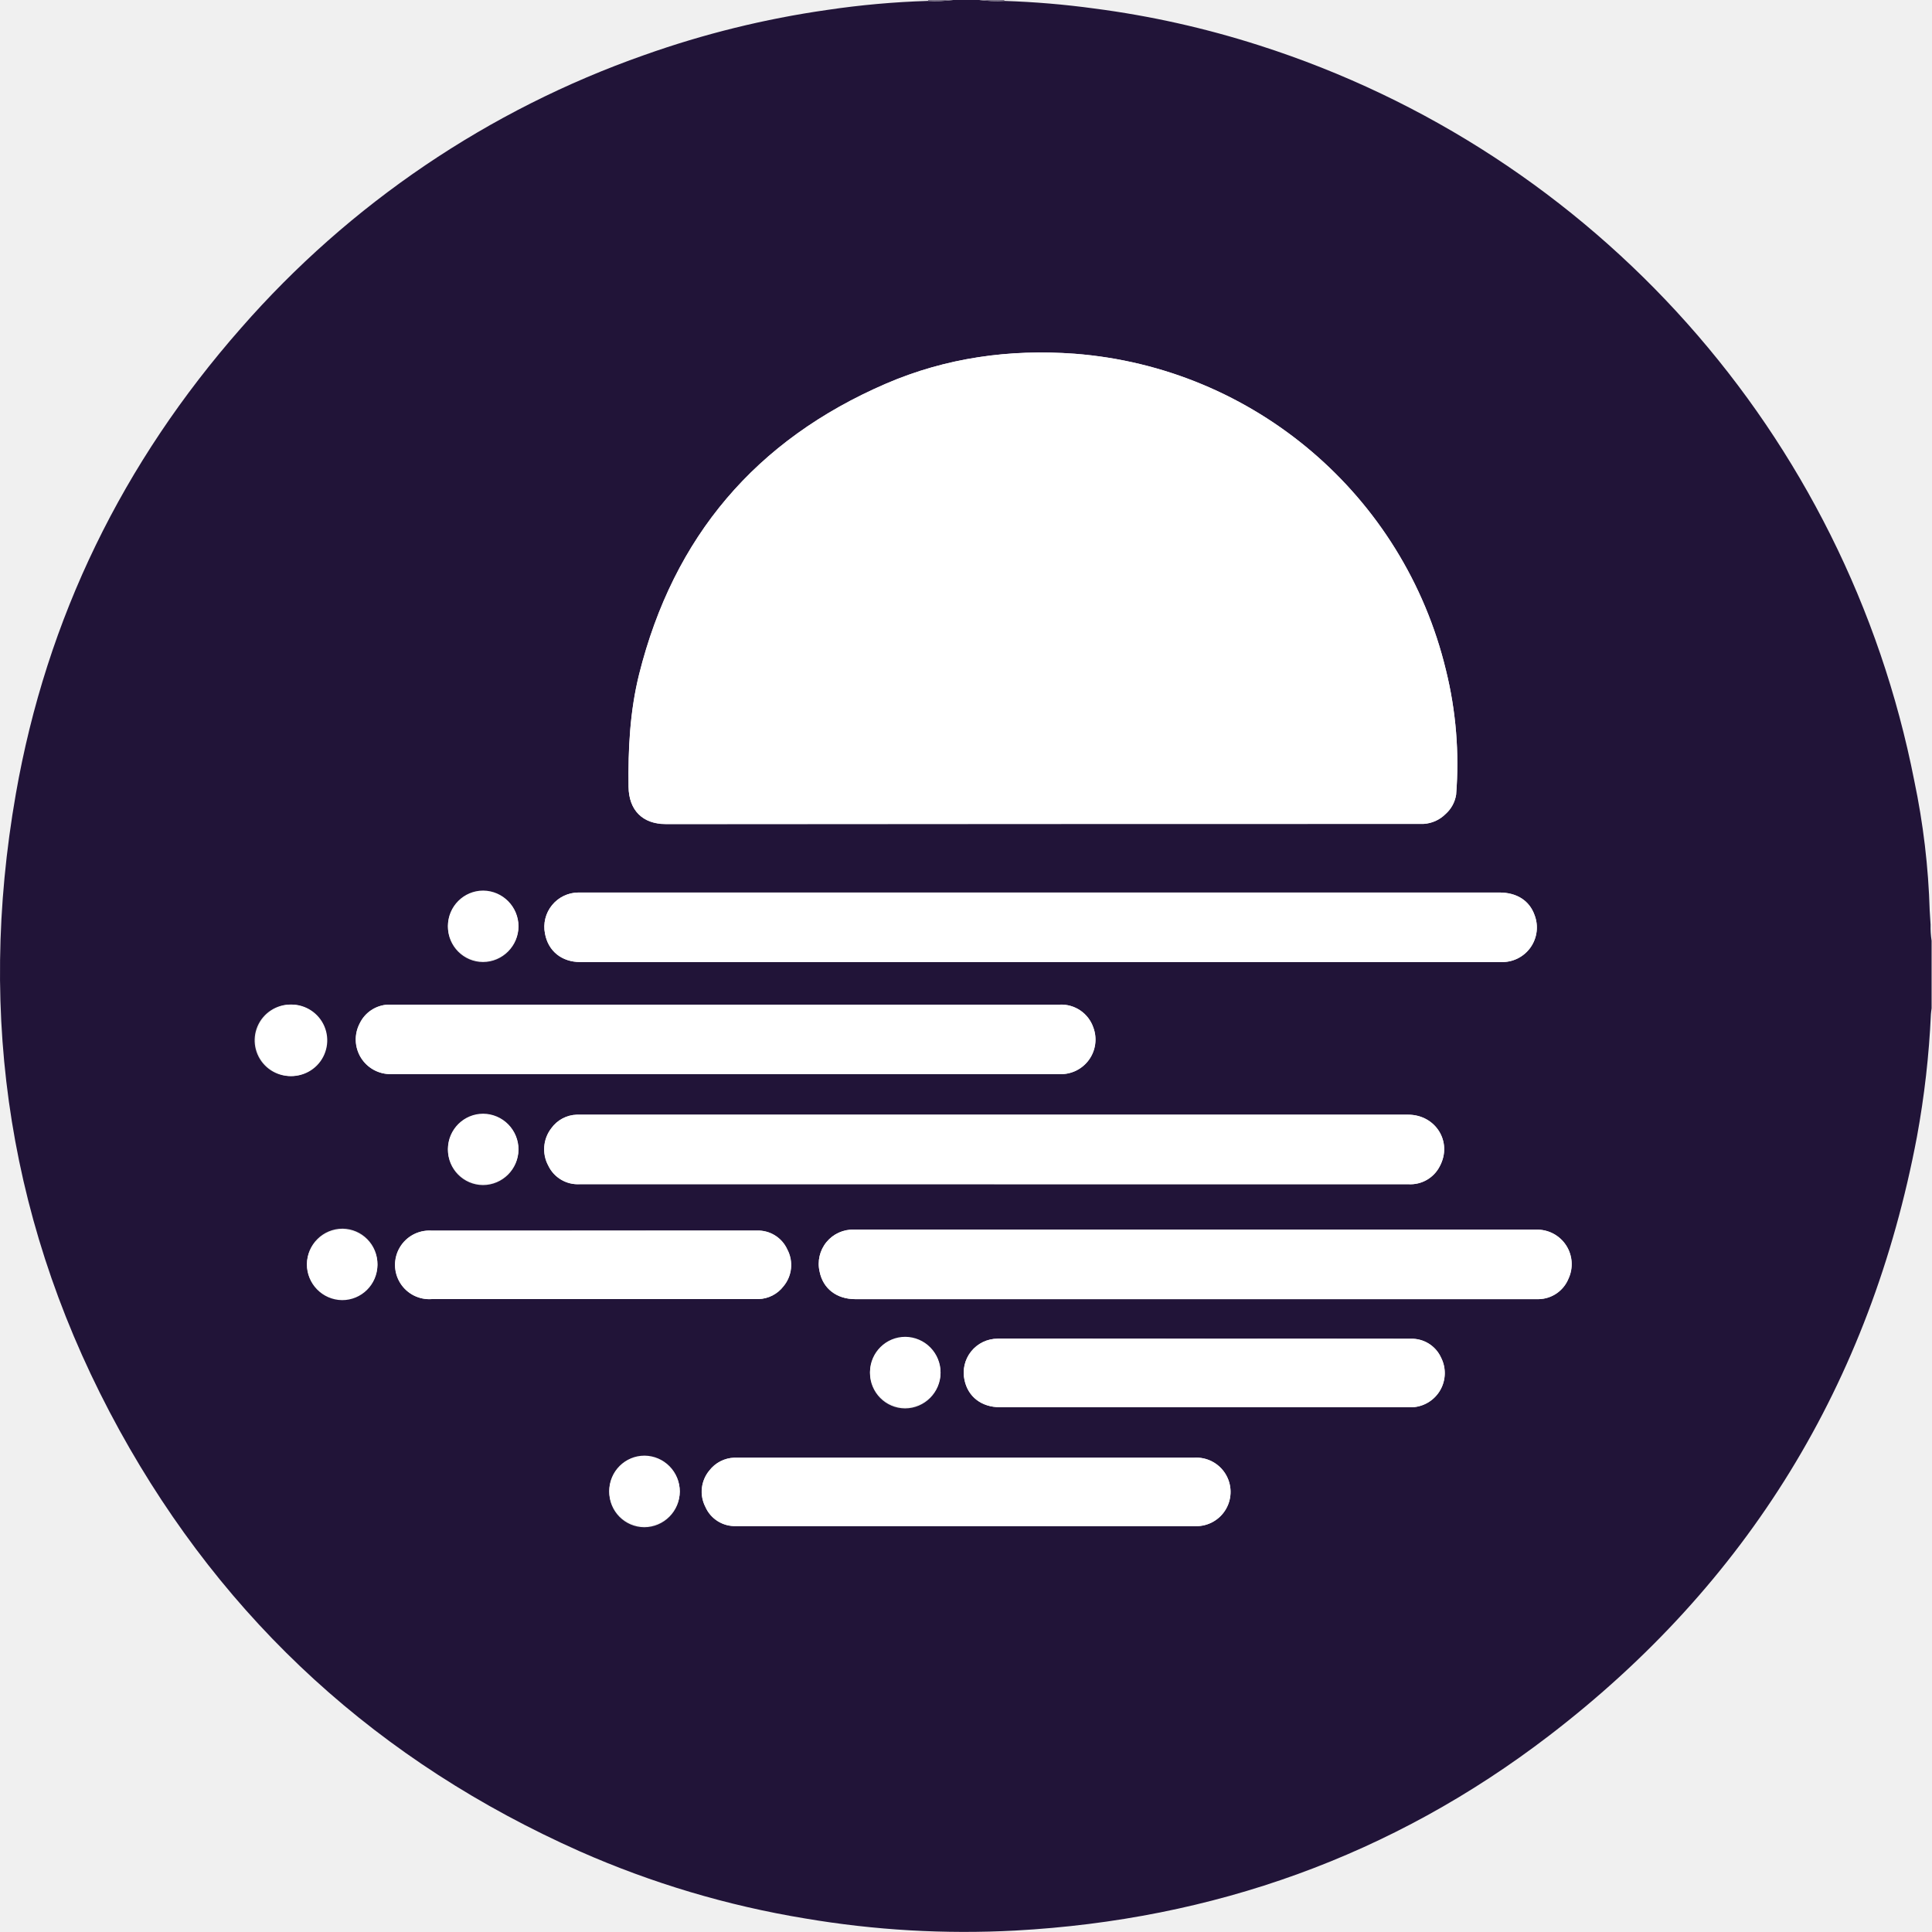
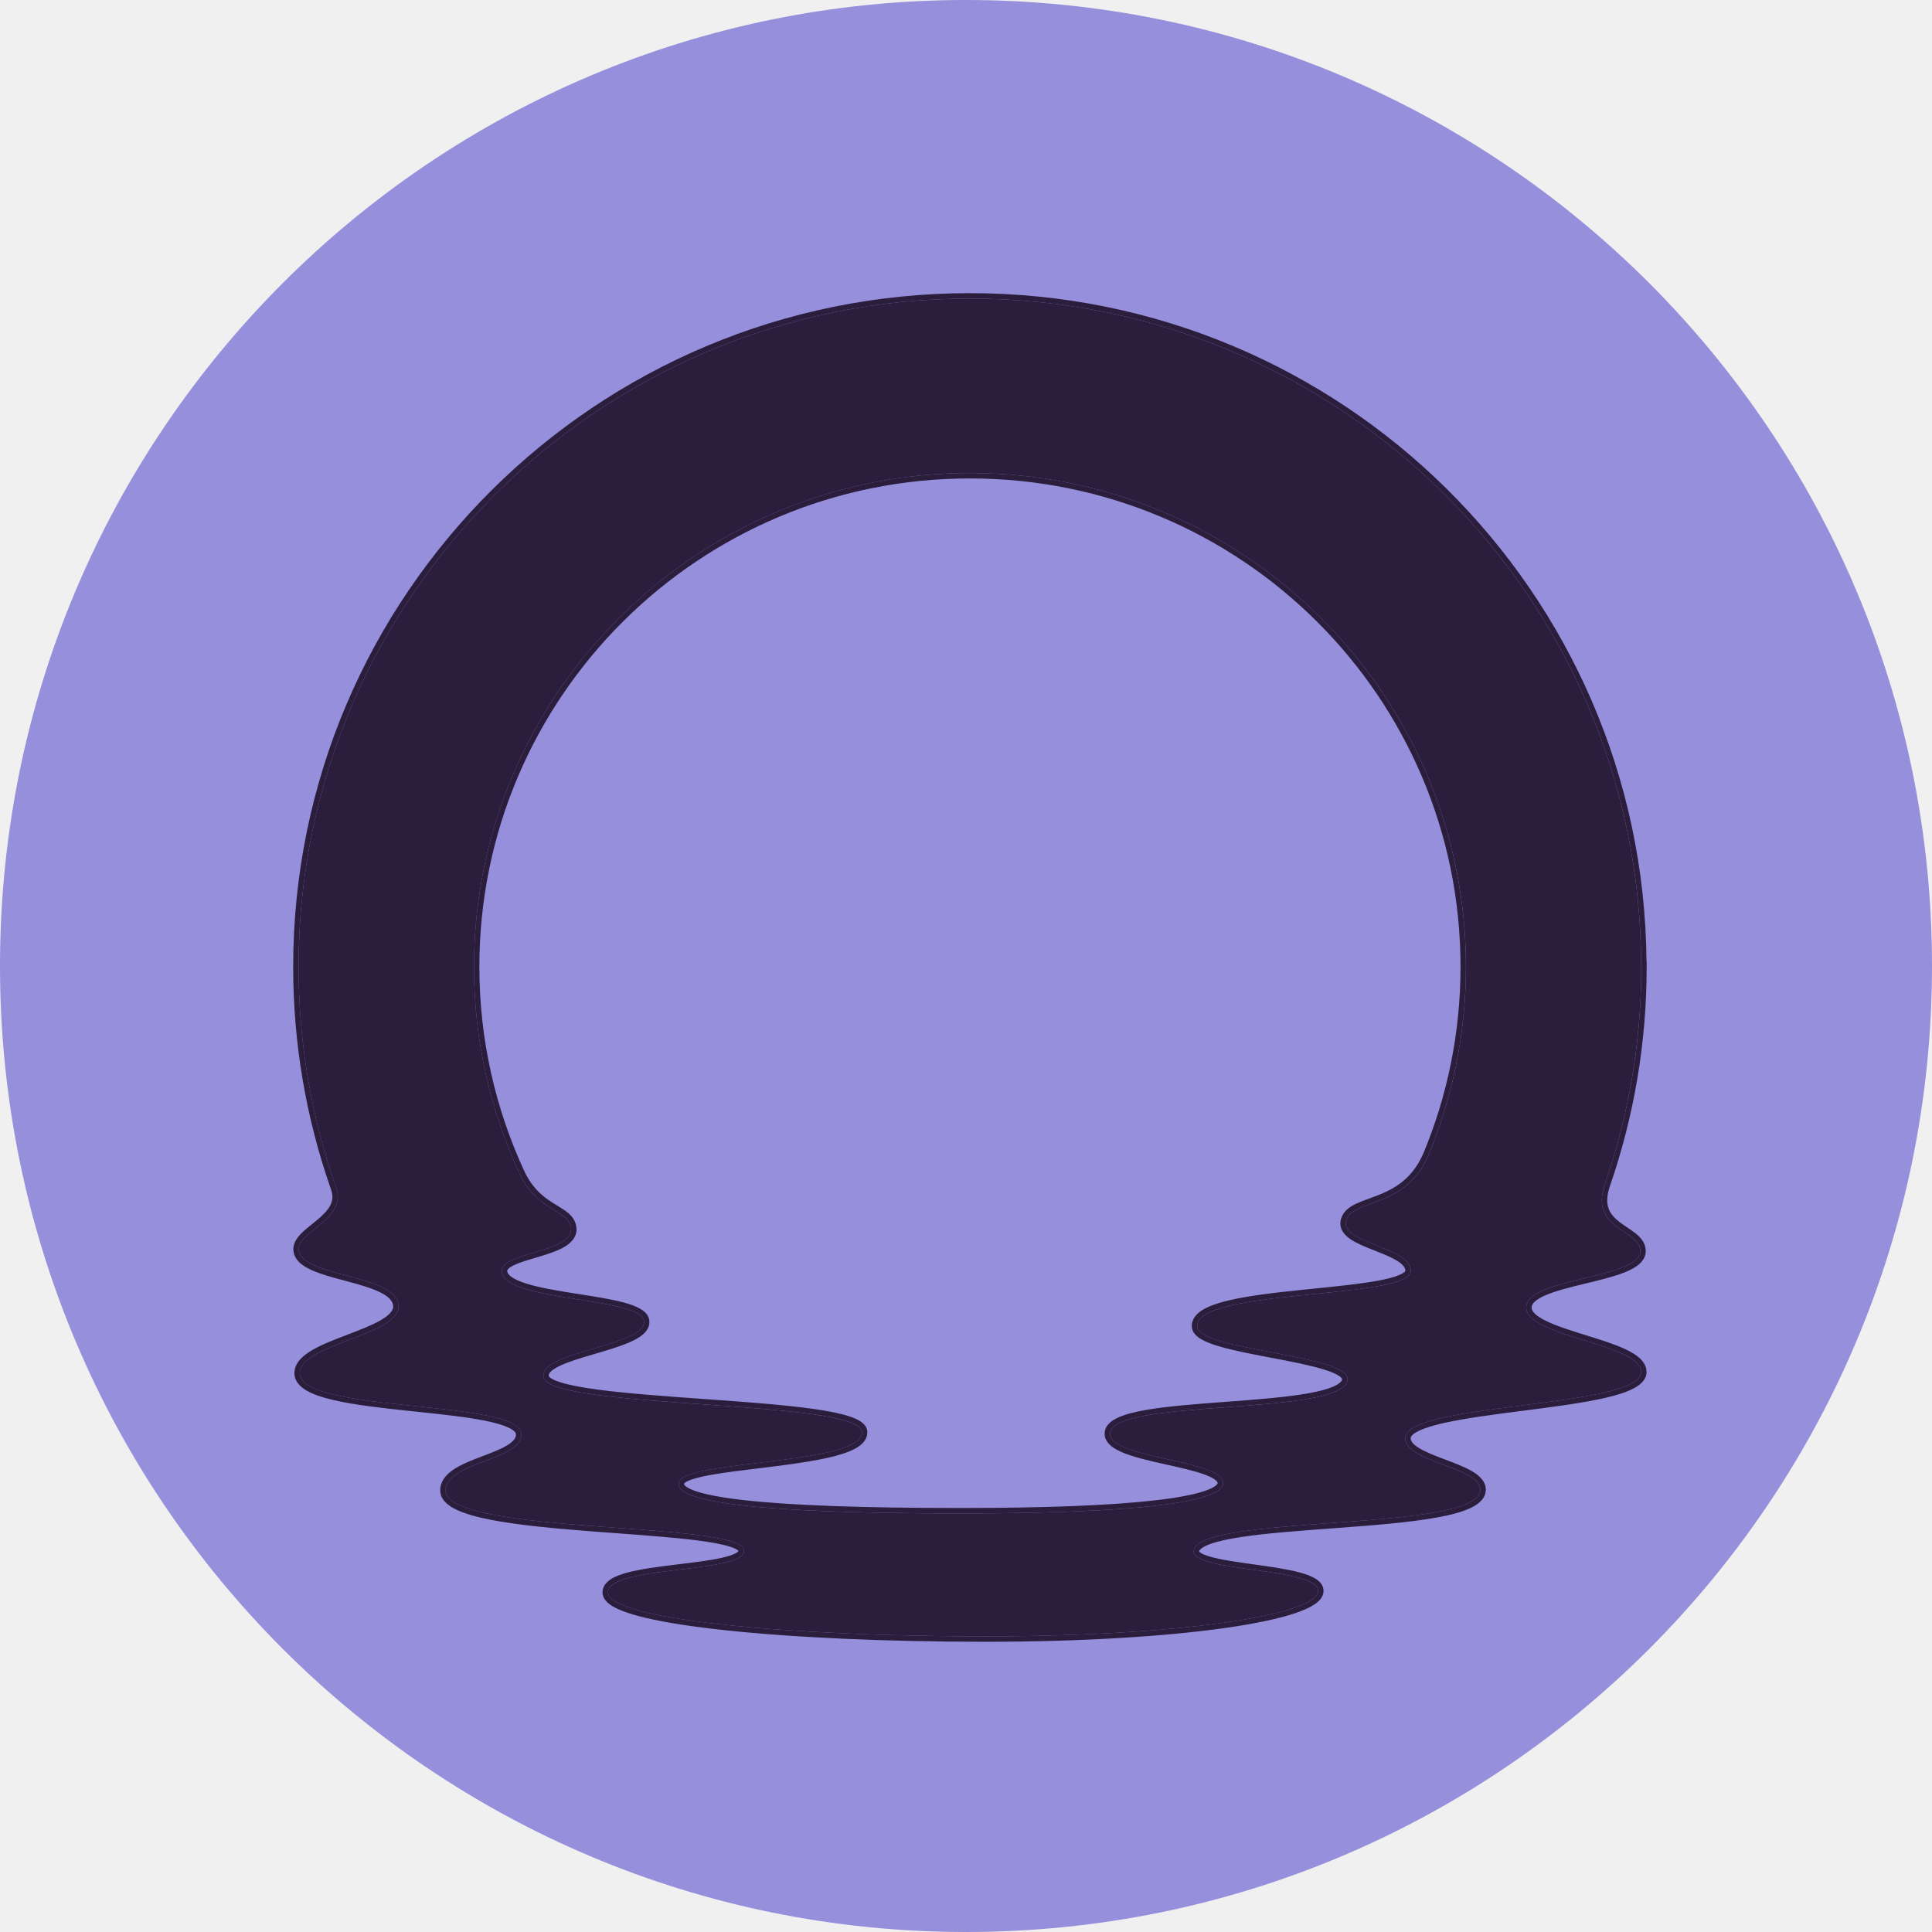
- <svg xmlns="http://www.w3.org/2000/svg" viewBox="0 0 479.7 479.8">
-   <path fill="#211438" d="M236.7 0h6.48a34.34 34.34 0 0 0 6.25.23 216.69 216.69 0 0 1 22.32 1.88 232.42 232.42 0 0 1 41 9.17 240.32 240.32 0 0 1 162.64 182.58 183.08 183.08 0 0 1 3.84 32.34c.07 1.14.14 2.28.22 3.43a22.45 22.45 0 0 0 .25 4v16.79c-.06.47-.14.94-.17 1.41a224.46 224.46 0 0 1-3.47 30.48c-11.55 61.17-42 110.91-91.34 148.72-39 29.9-83.48 45.72-132.56 48.41a236.47 236.47 0 0 1-52.2-3 231.32 231.32 0 0 1-56-16.68c-49.7-22.12-88-56.86-114.27-104.52-27.25-49.52-35.48-102.44-25.77-158 7.66-43.8 26.59-82.4 55.94-115.77A237.57 237.57 0 0 1 160 13.67a234.57 234.57 0 0 1 45.4-11.2 214.23 214.23 0 0 1 25-2.24 34.34 34.34 0 0 0 6.3-.23Zm22.08 204.62h94.77a8.42 8.42 0 0 0 5.45-2.46 8.1 8.1 0 0 0 2.62-4.8 97 97 0 0 0-2.53-30.93 103 103 0 0 0-92.19-78.57c-16.2-1.19-32 1-46.9 7.44q-48.4 20.86-61.26 72.15c-2.29 9.17-2.76 18.54-2.63 28 .08 5.78 3.46 9.23 9.26 9.23Zm-.37 34.3h114.42a8.59 8.59 0 0 0 8.26-11.69c-1.28-3.58-4.41-5.58-8.74-5.58H143.64a8.53 8.53 0 0 0-8.3 10.19c.81 4.36 4.17 7.08 8.78 7.08Zm-11.51 55.17h102.9a8.19 8.19 0 0 0 7.77-4.49c3.19-6-1-12.78-7.89-12.78H143.24a8.08 8.08 0 0 0-6.34 3.37 8.54 8.54 0 0 0-.75 9.29 8.11 8.11 0 0 0 7.81 4.6Zm49.86 11.28H212.1a8.5 8.5 0 0 0-8.55 10.45c.83 4.2 4.22 6.82 8.86 6.82h169.72a8.16 8.16 0 0 0 7.4-5.06 8.57 8.57 0 0 0-7.95-12.2Zm-116.53-38.62h83a8.59 8.59 0 0 0 8.27-11.59 8.41 8.41 0 0 0-8.31-5.67H96.35a8.24 8.24 0 0 0-7 4.6 8.6 8.6 0 0 0 7.85 12.65ZM239.83 379h57.08a8.51 8.51 0 1 0-.37-17H182.37a8.14 8.14 0 0 0-6.19 3.18 8.22 8.22 0 0 0-1 9 8 8 0 0 0 7.68 4.8q28.48.02 56.97.02Zm59.37-46.54h-51.44a8.44 8.44 0 0 0-8.23 10.28c.88 4.16 4.24 6.74 8.81 6.74h102.53a8.49 8.49 0 0 0 7-12.3 8 8 0 0 0-7.62-4.7q-25.51-.04-51.05-.01Zm-151.61-26.85h-40.48a8.52 8.52 0 1 0 .23 17h81.06a8.08 8.08 0 0 0 6.2-3.18 8.25 8.25 0 0 0 .95-9.13 8 8 0 0 0-7.62-4.7c-13.48-.01-26.93.01-40.34.01Zm-18.83-75.54a8.76 8.76 0 1 0-8.81 8.85 8.85 8.85 0 0 0 8.81-8.85Zm-56.49 19.41a8.88 8.88 0 1 0 8.73 8.91 8.82 8.82 0 0 0-8.73-8.91Zm56.49 36a8.76 8.76 0 1 0-8.83 8.83 8.85 8.85 0 0 0 8.83-8.81Zm-52.54 28.46a8.76 8.76 0 1 0 8.86-8.81 8.85 8.85 0 0 0-8.86 8.81Zm157.36 27a8.76 8.76 0 1 0-8.82 8.83 8.85 8.85 0 0 0 8.82-8.86Zm-64.76 29.5a8.76 8.76 0 1 0-8.82 8.84 8.85 8.85 0 0 0 8.82-8.87Z" class="bg" />
-   <path fill="#776f85" d="M230.45.23a.94.94 0 0 0 .06-.15s0 0 0-.08h6.23a34.34 34.34 0 0 1-6.29.23ZM249.42 0a.75.75 0 0 0 0 .16s0 0 .06.07a34.34 34.34 0 0 1-6.3-.23Z" class="fg" />
-   <path fill="#fff" d="M258.78 204.62h-93.43c-5.8 0-9.18-3.45-9.26-9.23-.13-9.42.34-18.79 2.63-28q12.81-51.14 61.28-72.11c14.94-6.44 30.7-8.63 46.9-7.44a103 103 0 0 1 92.19 78.57 97 97 0 0 1 2.53 30.93 8.1 8.1 0 0 1-2.62 4.8 8.42 8.42 0 0 1-5.45 2.46H352Zm-.37 34.3H144.12c-4.61 0-8-2.72-8.78-7.08a8.53 8.53 0 0 1 8.3-10.19h228.71c4.33 0 7.46 2 8.74 5.58a8.59 8.59 0 0 1-8.26 11.69Zm-11.51 55.17H144a8.11 8.11 0 0 1-7.81-4.6 8.54 8.54 0 0 1 .75-9.29 8.08 8.08 0 0 1 6.34-3.37h206.4c6.87 0 11.08 6.79 7.89 12.78a8.19 8.19 0 0 1-7.77 4.49H246.9Zm49.86 11.28h84.78a8.57 8.57 0 0 1 7.95 12.2 8.16 8.16 0 0 1-7.4 5.06H212.41c-4.64 0-8-2.62-8.86-6.82a8.5 8.5 0 0 1 8.55-10.45Zm-116.53-38.62h-83a8.6 8.6 0 0 1-7.85-12.65 8.24 8.24 0 0 1 7-4.6h166.84a8.41 8.41 0 0 1 8.31 5.67 8.59 8.59 0 0 1-8.27 11.59ZM239.83 379h-57a8 8 0 0 1-7.68-4.8 8.22 8.22 0 0 1 1-9 8.14 8.14 0 0 1 6.19-3.18h114.2a8.51 8.51 0 1 1 .37 17h-16.79Zm59.37-46.53h51.08a8 8 0 0 1 7.62 4.7 8.49 8.49 0 0 1-7 12.3H248.34c-4.57 0-7.93-2.58-8.81-6.74a8.44 8.44 0 0 1 8.23-10.28h22.78Zm-151.61-26.86h40.29a8 8 0 0 1 7.62 4.7 8.25 8.25 0 0 1-.95 9.13 8.08 8.08 0 0 1-6.2 3.18h-81.06a8.52 8.52 0 1 1-.23-17h34.89Zm-18.83-75.54a8.76 8.76 0 1 1-8.77-8.9 8.84 8.84 0 0 1 8.77 8.9Zm-56.49 19.41a8.88 8.88 0 1 1-8.76 8.89 8.84 8.84 0 0 1 8.76-8.89Zm56.49 36.02a8.76 8.76 0 1 1-8.75-8.92 8.83 8.83 0 0 1 8.75 8.92Zm-52.54 28.44a8.76 8.76 0 1 1 8.72 8.94 8.84 8.84 0 0 1-8.72-8.94Zm157.36 26.97a8.76 8.76 0 1 1-8.74-8.92 8.82 8.82 0 0 1 8.74 8.92Zm-64.76 29.5a8.76 8.76 0 1 1-8.76-8.91 8.84 8.84 0 0 1 8.76 8.91Z" class="fg" />
+ <svg xmlns="http://www.w3.org/2000/svg" fill="none" viewBox="0 0 160 160">
+   <circle class="bg" cx="80" cy="80" r="80" fill="#958FDC" />
+   <path class="fg" fill="#2B1D3C" d="M135.912 80.069c0-30.566-24.89-55.343-55.589-55.343-30.699 0-55.596 24.777-55.596 55.343 0 6.319 1.066 12.389 3.023 18.046.013.025.119.35.119.35.79 2.504-3.13 3.484-3.13 4.983 0 2.348 8.268 2.029 8.268 4.758 0 2.379-8.18 3.116-8.18 5.514 0 3.315 18.11 2.16 18.342 5.008.176 2.198-6.229 2.335-6.266 4.683-.063 3.753 24.715 2.522 24.715 5.02 0 1.892-11.272 1.205-11.272 3.441 0 2.235 14.835 3.646 31.188 3.646s27.631-1.81 27.631-3.765c0-1.954-10.526-1.555-10.306-3.316.376-3.078 23.742-1.504 23.742-5.07 0-1.879-6.423-2.316-6.216-4.34.295-2.859 19.527-2.435 19.527-5.407 0-2.335-9.534-2.91-9.516-5.339.013-2.479 9.516-2.373 9.453-4.696-.05-1.785-4.252-1.742-2.935-5.526 1.944-5.639 3.011-11.689 3.011-17.99h-.013Zm-17.664 15.717c-1.932 4.353-6.273 3.478-6.762 5.308-.508 1.892 5.351 2.167 5.351 4.146 0 2.404-17.859 1.443-17.683 4.615.113 1.998 12.683 2.335 12.445 4.421-.345 3.022-19.477 1.511-19.665 4.408-.138 2.123 9.34 2.198 9.359 4.134.019 1.629-7.44 2.516-21.729 2.516-16.271 0-24.188-.874-23.285-2.691.841-1.699 15.249-1.386 15.105-4.059-.144-2.666-25.587-1.886-26.352-4.477-.64-2.154 8.362-2.598 8.305-4.646-.057-2.085-11.523-1.611-11.774-4.14-.163-1.654 5.99-1.555 5.727-3.64-.195-1.517-2.735-1.305-4.24-4.434-2.428-5.226-3.795-11.046-3.795-17.184 0-22.579 18.392-40.887 41.074-40.887 22.682 0 41.074 18.308 41.074 40.887 0 5.57-1.123 10.877-3.149 15.717l-.006.006Z" />
+   <path class="fg" fill="#2B1D3C" fill-rule="evenodd" d="M27.751 98.114c-1.957-5.657-3.023-11.727-3.023-18.046 0-30.566 24.897-55.343 55.596-55.343 30.699 0 55.589 24.777 55.589 55.343h.013c0 .149-.001.298-.002.447-.049 6.14-1.111 12.038-3.009 17.543-.817 2.347.488 3.221 1.61 3.973.688.46 1.306.875 1.325 1.553.031 1.145-2.261 1.7-4.596 2.265-2.403.582-4.85 1.174-4.857 2.431-.009 1.227 2.42 1.981 4.826 2.728 2.356.731 4.69 1.455 4.69 2.611 0 1.505-4.933 2.139-9.841 2.77-4.783.615-9.54 1.226-9.686 2.637-.106 1.04 1.539 1.661 3.163 2.274 1.536.58 3.053 1.153 3.053 2.066 0 1.852-6.305 2.318-12.418 2.769-5.654.417-11.143.822-11.324 2.301-.107.862 2.356 1.206 4.901 1.562 2.658.372 5.405.756 5.405 1.754 0 1.955-11.278 3.765-27.631 3.765-16.353 0-31.188-1.411-31.188-3.646 0-1.165 3.058-1.536 5.988-1.892 2.696-.328 5.284-.642 5.284-1.549 0-1.122-4.998-1.491-10.499-1.898-6.747-.5-14.25-1.055-14.216-3.122.019-1.183 1.653-1.805 3.249-2.411 1.572-.598 3.105-1.182 3.018-2.272-.111-1.367-4.34-1.811-8.709-2.271-4.734-.498-9.633-1.013-9.633-2.737 0-1.201 2.053-1.986 4.102-2.769 2.041-.779 4.078-1.558 4.078-2.745 0-1.415-2.225-2.011-4.367-2.584-1.986-.532-3.901-1.044-3.901-2.174 0-.612.655-1.138 1.375-1.717 1.042-.837 2.223-1.785 1.755-3.266 0 0-.107-.325-.119-.35Zm-.305.487c.156.497.081.901-.122 1.272-.215.392-.577.752-1.01 1.118-.141.119-.295.244-.452.37-.292.235-.592.476-.83.705-.366.353-.737.809-.737 1.381 0 .442.2.803.489 1.086.281.275.659.492 1.068.673.75.332 1.722.592 2.665.844.081.022.161.043.241.065 1.043.28 2.03.558 2.757.925.745.375 1.046.754 1.046 1.165 0 .158-.065.329-.239.525-.178.202-.451.407-.815.616-.73.42-1.715.797-2.749 1.192l-.013.005c-1.008.385-2.062.787-2.862 1.25-.403.234-.769.497-1.038.803-.273.31-.463.685-.463 1.123 0 .652.453 1.115.999 1.435.554.326 1.314.576 2.178.78 1.734.411 4.035.669 6.306.909.181.019.363.038.544.057 2.1.221 4.14.435 5.71.747.855.17 1.538.363 2.004.586.495.237.594.432.602.53.023.286-.15.576-.691.913-.531.33-1.268.611-2.073.917l-.003.001c-.781.297-1.624.619-2.272 1.024-.64.401-1.216.963-1.229 1.784-.013.753.6 1.258 1.293 1.6.726.356 1.735.635 2.903.863 2.343.457 5.46.734 8.55.971.633.049 1.266.095 1.89.142 2.437.18 4.761.352 6.598.585 1.156.147 2.091.314 2.729.515.322.101.536.2.661.29.05.035.074.06.086.075-.003.006-.009.015-.019.027-.033.041-.101.099-.227.166-.253.137-.645.264-1.162.38-.946.211-2.188.362-3.485.52-.115.014-.231.028-.347.042-1.402.171-2.843.357-3.935.646-.543.144-1.037.322-1.405.559-.366.236-.689.589-.689 1.088 0 .542.439.924.893 1.185.487.281 1.174.532 2.01.759 1.68.456 4.072.844 6.956 1.161 5.774.635 13.588.988 21.775.988 8.19 0 15.12-.453 20.012-1.154 2.442-.35 4.394-.764 5.745-1.222.673-.228 1.222-.475 1.613-.746.372-.259.708-.617.708-1.09 0-.475-.326-.8-.662-1.01-.343-.215-.804-.38-1.309-.516-1.016-.274-2.355-.466-3.649-.647l-.155-.022c-1.257-.175-2.46-.344-3.351-.568-.467-.117-.807-.241-1.016-.367-.103-.062-.148-.11-.164-.134-.001-.001-.002-.003-.003-.004.007-.043.039-.12.169-.228.14-.115.36-.237.675-.358.629-.241 1.535-.44 2.648-.609 2.051-.312 4.708-.508 7.427-.709.227-.017.455-.034.683-.051 2.938-.218 5.896-.453 8.121-.86 1.108-.203 2.069-.454 2.763-.784.662-.315 1.259-.791 1.259-1.519 0-.374-.163-.688-.389-.941-.222-.248-.519-.455-.839-.635-.596-.335-1.368-.627-2.102-.904l-.144-.054c-.8-.302-1.54-.591-2.069-.918-.553-.342-.699-.615-.675-.842.01-.101.131-.312.674-.575.506-.245 1.241-.466 2.154-.668 1.777-.394 4.113-.694 6.484-.999l.175-.022c2.415-.311 4.853-.628 6.688-1.057.914-.214 1.711-.463 2.289-.769.548-.289 1.065-.721 1.065-1.363 0-.46-.238-.834-.551-1.127-.31-.29-.731-.537-1.195-.755-.903-.425-2.089-.793-3.24-1.15l-.093-.029c-1.2-.373-2.355-.735-3.209-1.15-.428-.207-.75-.413-.959-.617-.205-.2-.27-.366-.269-.507v-.002c.001-.149.068-.307.268-.49.206-.189.524-.374.95-.553.852-.358 2.001-.642 3.196-.931l.12-.029c1.135-.275 2.303-.557 3.191-.915.459-.185.88-.404 1.19-.678.316-.279.551-.649.538-1.114-.018-.648-.421-1.09-.831-1.421-.208-.167-.442-.324-.665-.473l-.022-.016c-.221-.147-.434-.29-.637-.446-.418-.321-.746-.664-.913-1.107-.164-.434-.196-1.029.108-1.904v-.001c1.961-5.684 3.036-11.784 3.036-18.136v-.447h-.015c-.241-30.609-25.24-55.343-56.033-55.343-30.943 0-56.042 24.974-56.042 55.789 0 6.37 1.075 12.489 3.048 18.192l.01.028.004.008c.003.007.006.017.01.03.011.032.025.073.039.115.014.041.027.082.037.113l.012.037.003.009m33.732 29.859s-.001-.001-.002-.005c.002.003.002.005.002.005Zm57.077-32.679c2.026-4.839 3.149-10.147 3.149-15.717 0-22.579-18.392-40.887-41.074-40.887-22.682 0-41.074 18.308-41.074 40.887 0 6.138 1.367 11.958 3.795 17.184.839 1.742 1.998 2.449 2.895 2.994.713.434 1.26.767 1.346 1.439.14 1.105-1.523 1.596-3.092 2.061-1.392.411-2.712.801-2.635 1.579.131 1.322 3.326 1.823 6.354 2.298 2.766.434 5.393.847 5.42 1.842.027.992-2.069 1.607-4.167 2.223-2.234.656-4.468 1.312-4.138 2.423.378 1.281 6.785 1.738 13.186 2.194 6.55.468 13.093.935 13.166 2.283.082 1.51-4.481 2.067-8.618 2.572-3.187.389-6.121.748-6.486 1.487-.903 1.817 7.013 2.691 23.285 2.691 14.289 0 21.748-.887 21.729-2.516-.009-.942-2.256-1.443-4.546-1.954-2.418-.539-4.884-1.09-4.813-2.18.093-1.435 4.832-1.788 9.633-2.147 4.896-.365 9.858-.736 10.032-2.261.121-1.063-3.081-1.672-6.267-2.277-3.069-.584-6.123-1.164-6.178-2.144-.094-1.698 4.979-2.212 9.715-2.691 4.111-.416 7.968-.807 7.968-1.924 0-.976-1.425-1.537-2.808-2.083-1.422-.56-2.801-1.104-2.543-2.063.197-.736 1.017-1.034 2.052-1.411 1.539-.56 3.555-1.294 4.71-3.896l.006-.006Zm-.377-.254c1.982-4.764 3.08-9.985 3.08-15.462 0-22.33-18.189-40.441-40.628-40.441-22.439 0-40.628 18.111-40.628 40.441 0 6.07 1.352 11.824 3.752 16.993.701 1.454 1.631 2.127 2.444 2.633.085.053.172.106.26.159.316.192.635.386.887.597.344.289.622.654.689 1.179l0.0.001c.101.799-.443 1.323-1.027 1.659-.59.34-1.381.588-2.115.807-.09.027-.179.053-.267.079-.658.195-1.259.373-1.71.583-.255.118-.423.23-.518.331-.085.089-.094.145-.089.193.013.132.101.299.385.495.283.195.702.376 1.24.543 1.075.332 2.501.571 3.96.801.133.021.266.042.399.063 1.31.205 2.62.411 3.632.679.555.148 1.057.323 1.431.547.363.218.715.551.729 1.044m0 0c.012.439-.225.787-.517 1.046-.291.258-.684.474-1.113.662-.802.353-1.843.658-2.847.953-.071.021-.143.042-.214.063-1.092.321-2.114.632-2.825.987-.357.178-.591.347-.717.499-.109.131-.12.222-.091.321h0c-.001-.002.004.017.038.053.035.037.093.084.184.139.183.11.456.223.825.334.734.221 1.763.41 3.004.576 2.424.323 5.577.548 8.748.775l.213.015c3.232.23 6.467.465 8.903.81 1.215.172 2.257.375 3.008.627.373.125.704.272.951.452.244.178.475.438.495.799.031.57-.339.984-.774 1.27-.44.288-1.047.517-1.733.707-1.379.383-3.223.651-5.065.885-.485.061-.97.121-1.448.179-1.352.165-2.645.323-3.72.507-.727.125-1.331.258-1.772.406-.221.074-.385.147-.498.215-.119.072-.142.116-.141.112l-0.0.001c-.025.05-.023.074-.022.079.001.006.004.03.042.076.087.107.298.256.711.416.813.316 2.178.591 4.122.813 3.873.443 9.899.661 18.032.661 7.14 0 12.556-.221 16.178-.644 1.815-.211 3.155-.471 4.029-.768.439-.149.731-.298.904-.433.171-.134.171-.209.171-.219v-.001c-.001-.038-.02-.136-.231-.29-.208-.153-.53-.306-.961-.457-.815-.286-1.893-.527-3.018-.778l-.18-.04c-1.169-.261-2.376-.537-3.283-.887-.452-.174-.865-.381-1.168-.638-.308-.261-.548-.62-.518-1.077.041-.635.589-1.027 1.148-1.276.594-.266 1.402-.463 2.325-.622 1.812-.31 4.191-.488 6.557-.664l.155-.012c2.433-.182 4.837-.365 6.655-.689.912-.162 1.644-.355 2.149-.585.534-.243.664-.457.678-.582.001-.009.003-.028-.026-.071-.035-.052-.106-.125-.239-.213-.267-.177-.69-.354-1.252-.528-1.118-.347-2.643-.643-4.214-.942l-.188-.035c-1.495-.285-3.015-.574-4.182-.912-.605-.175-1.146-.372-1.547-.604-.373-.216-.771-.546-.799-1.04l-0-.001c-.036-.647.403-1.106.926-1.418.53-.318 1.268-.562 2.104-.762 1.683-.402 3.929-.656 6.145-.884.315-.032.63-.064.942-.096 1.902-.193 3.727-.377 5.145-.63.828-.147 1.484-.312 1.923-.501.22-.095.357-.184.433-.257.036-.035.052-.059.058-.072.006-.011.006-.016.006-.019 0-.246-.179-.518-.696-.836-.492-.304-1.152-.564-1.853-.84l-.035-.014c-.686-.271-1.422-.562-1.949-.918-.266-.18-.514-.399-.674-.674-.168-.29-.224-.623-.129-.98.174-.65.688-1.016 1.229-1.276.274-.132.581-.249.894-.363.07-.026.14-.051.211-.077.251-.091.507-.185.772-.29 1.334-.533 2.78-1.341 3.68-3.366l.033-.076.003-.003" clip-rule="evenodd" />
</svg>
